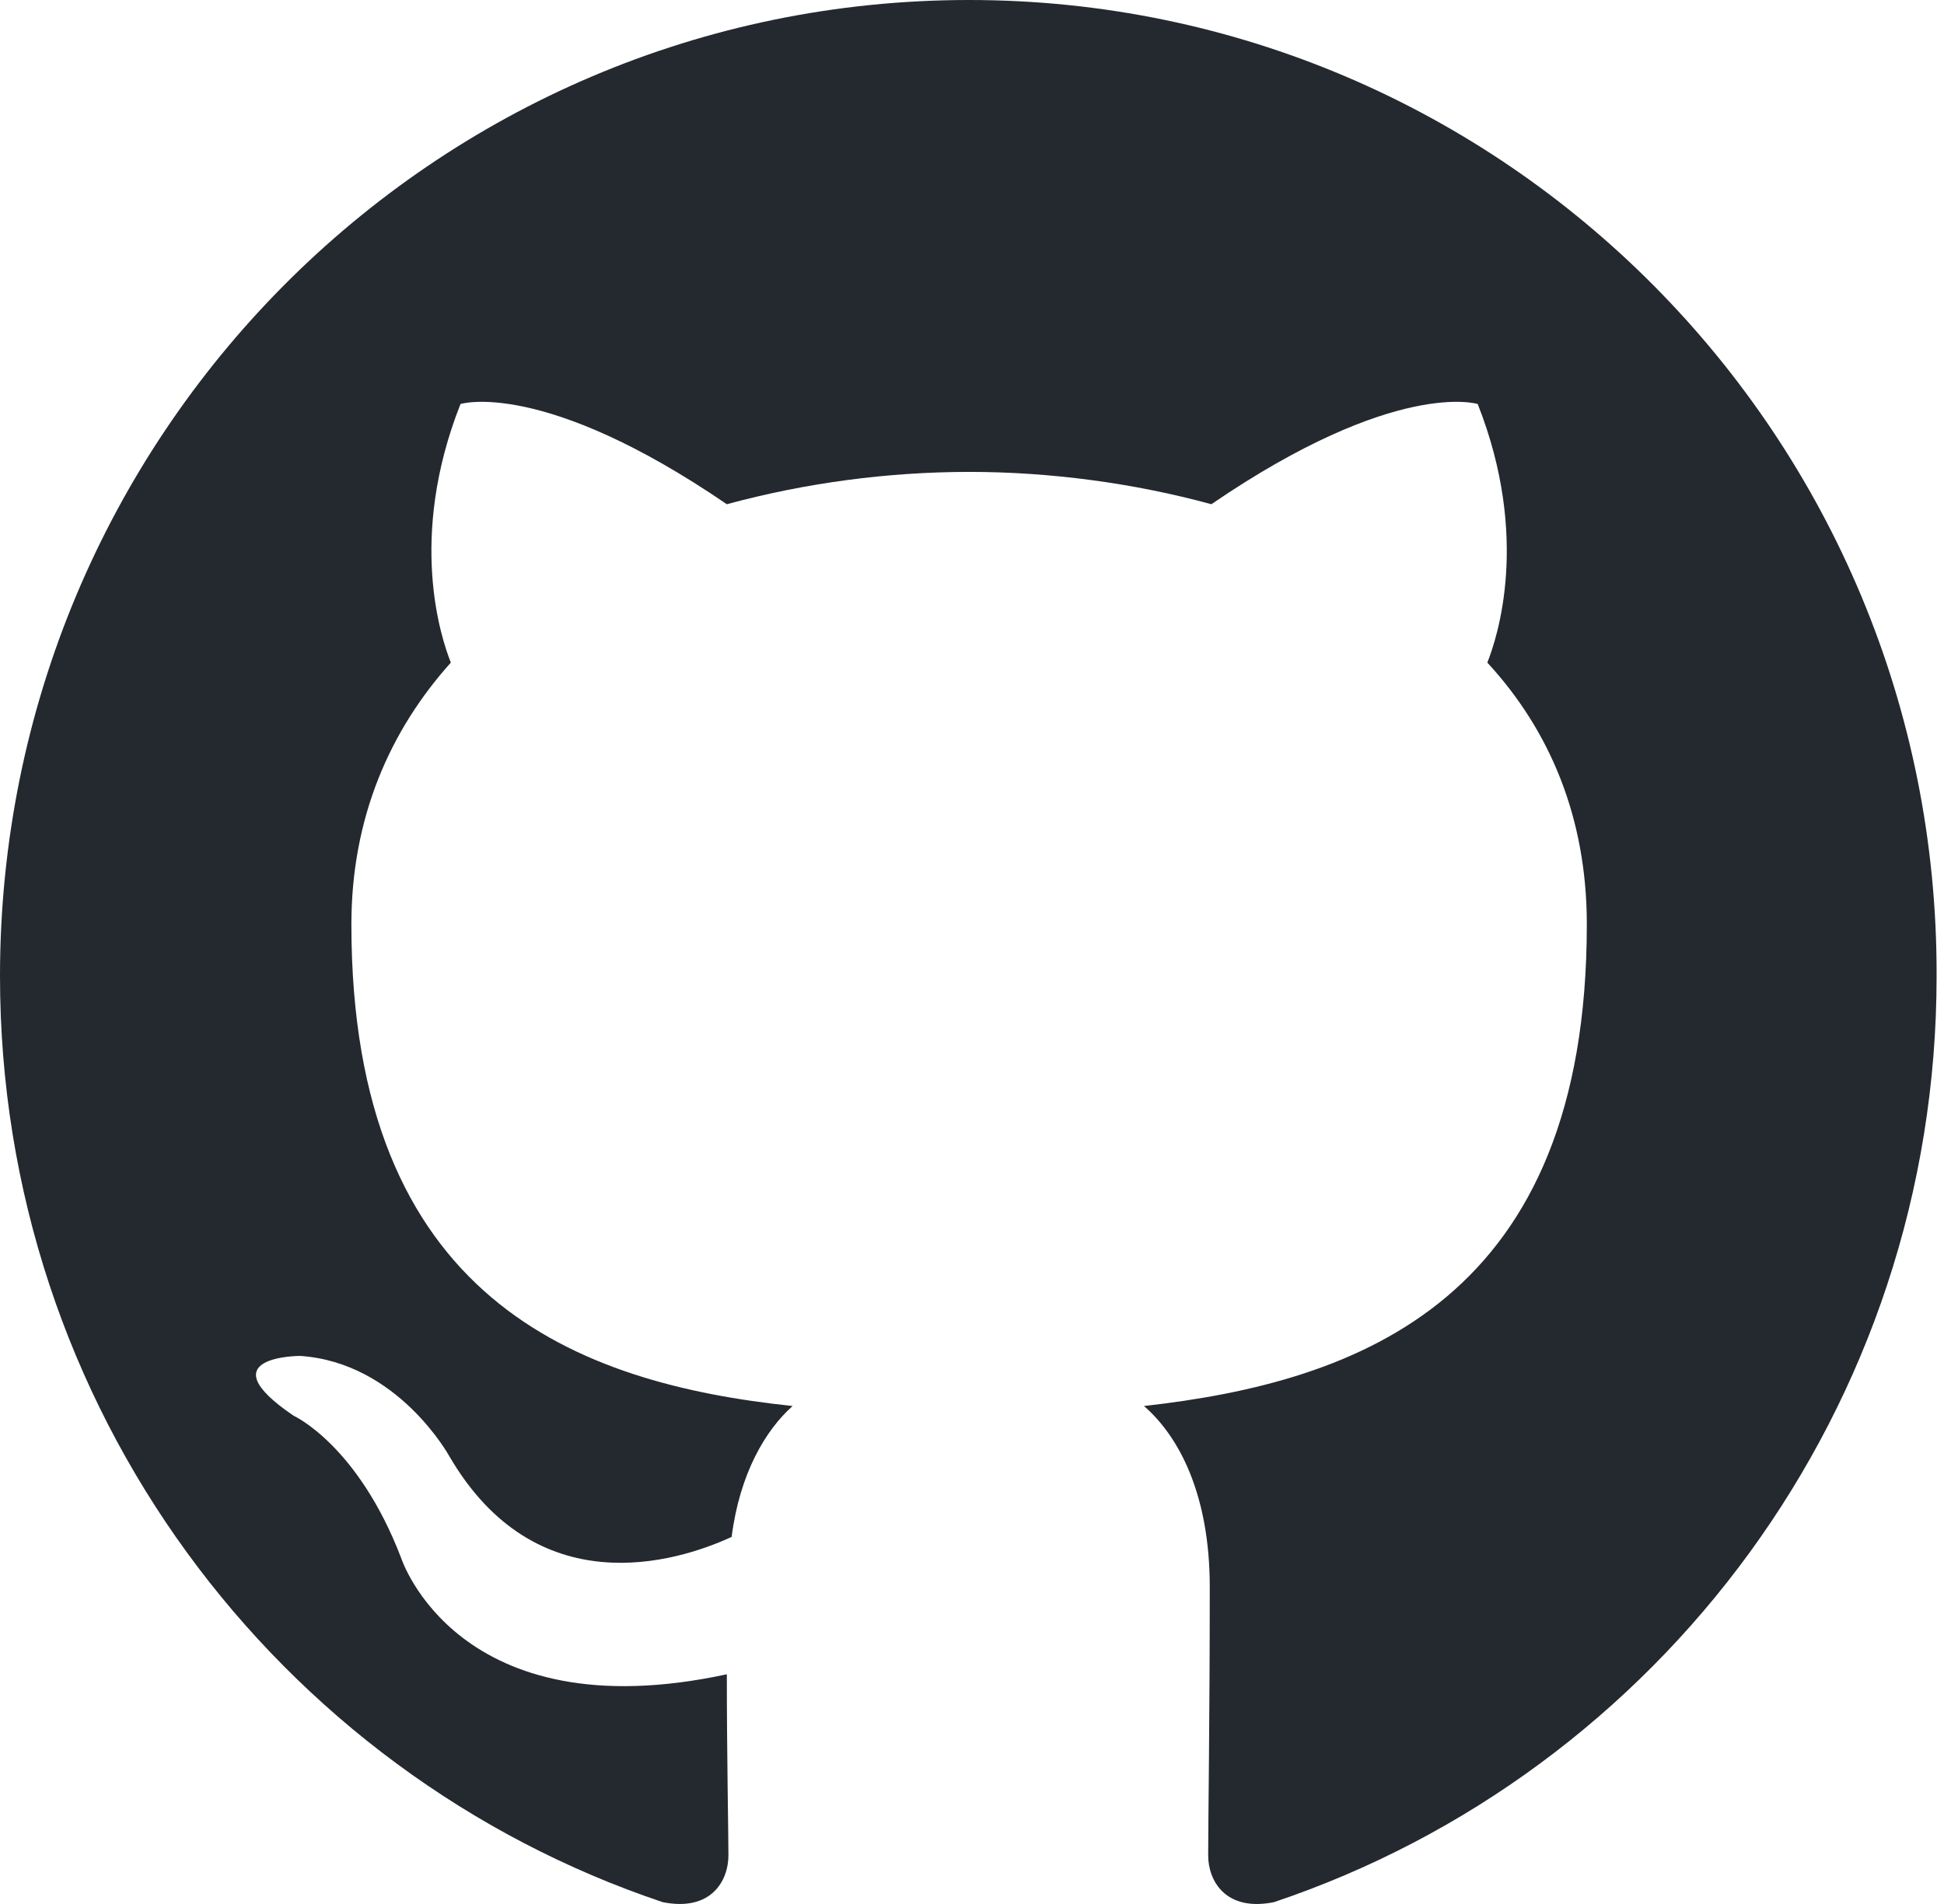
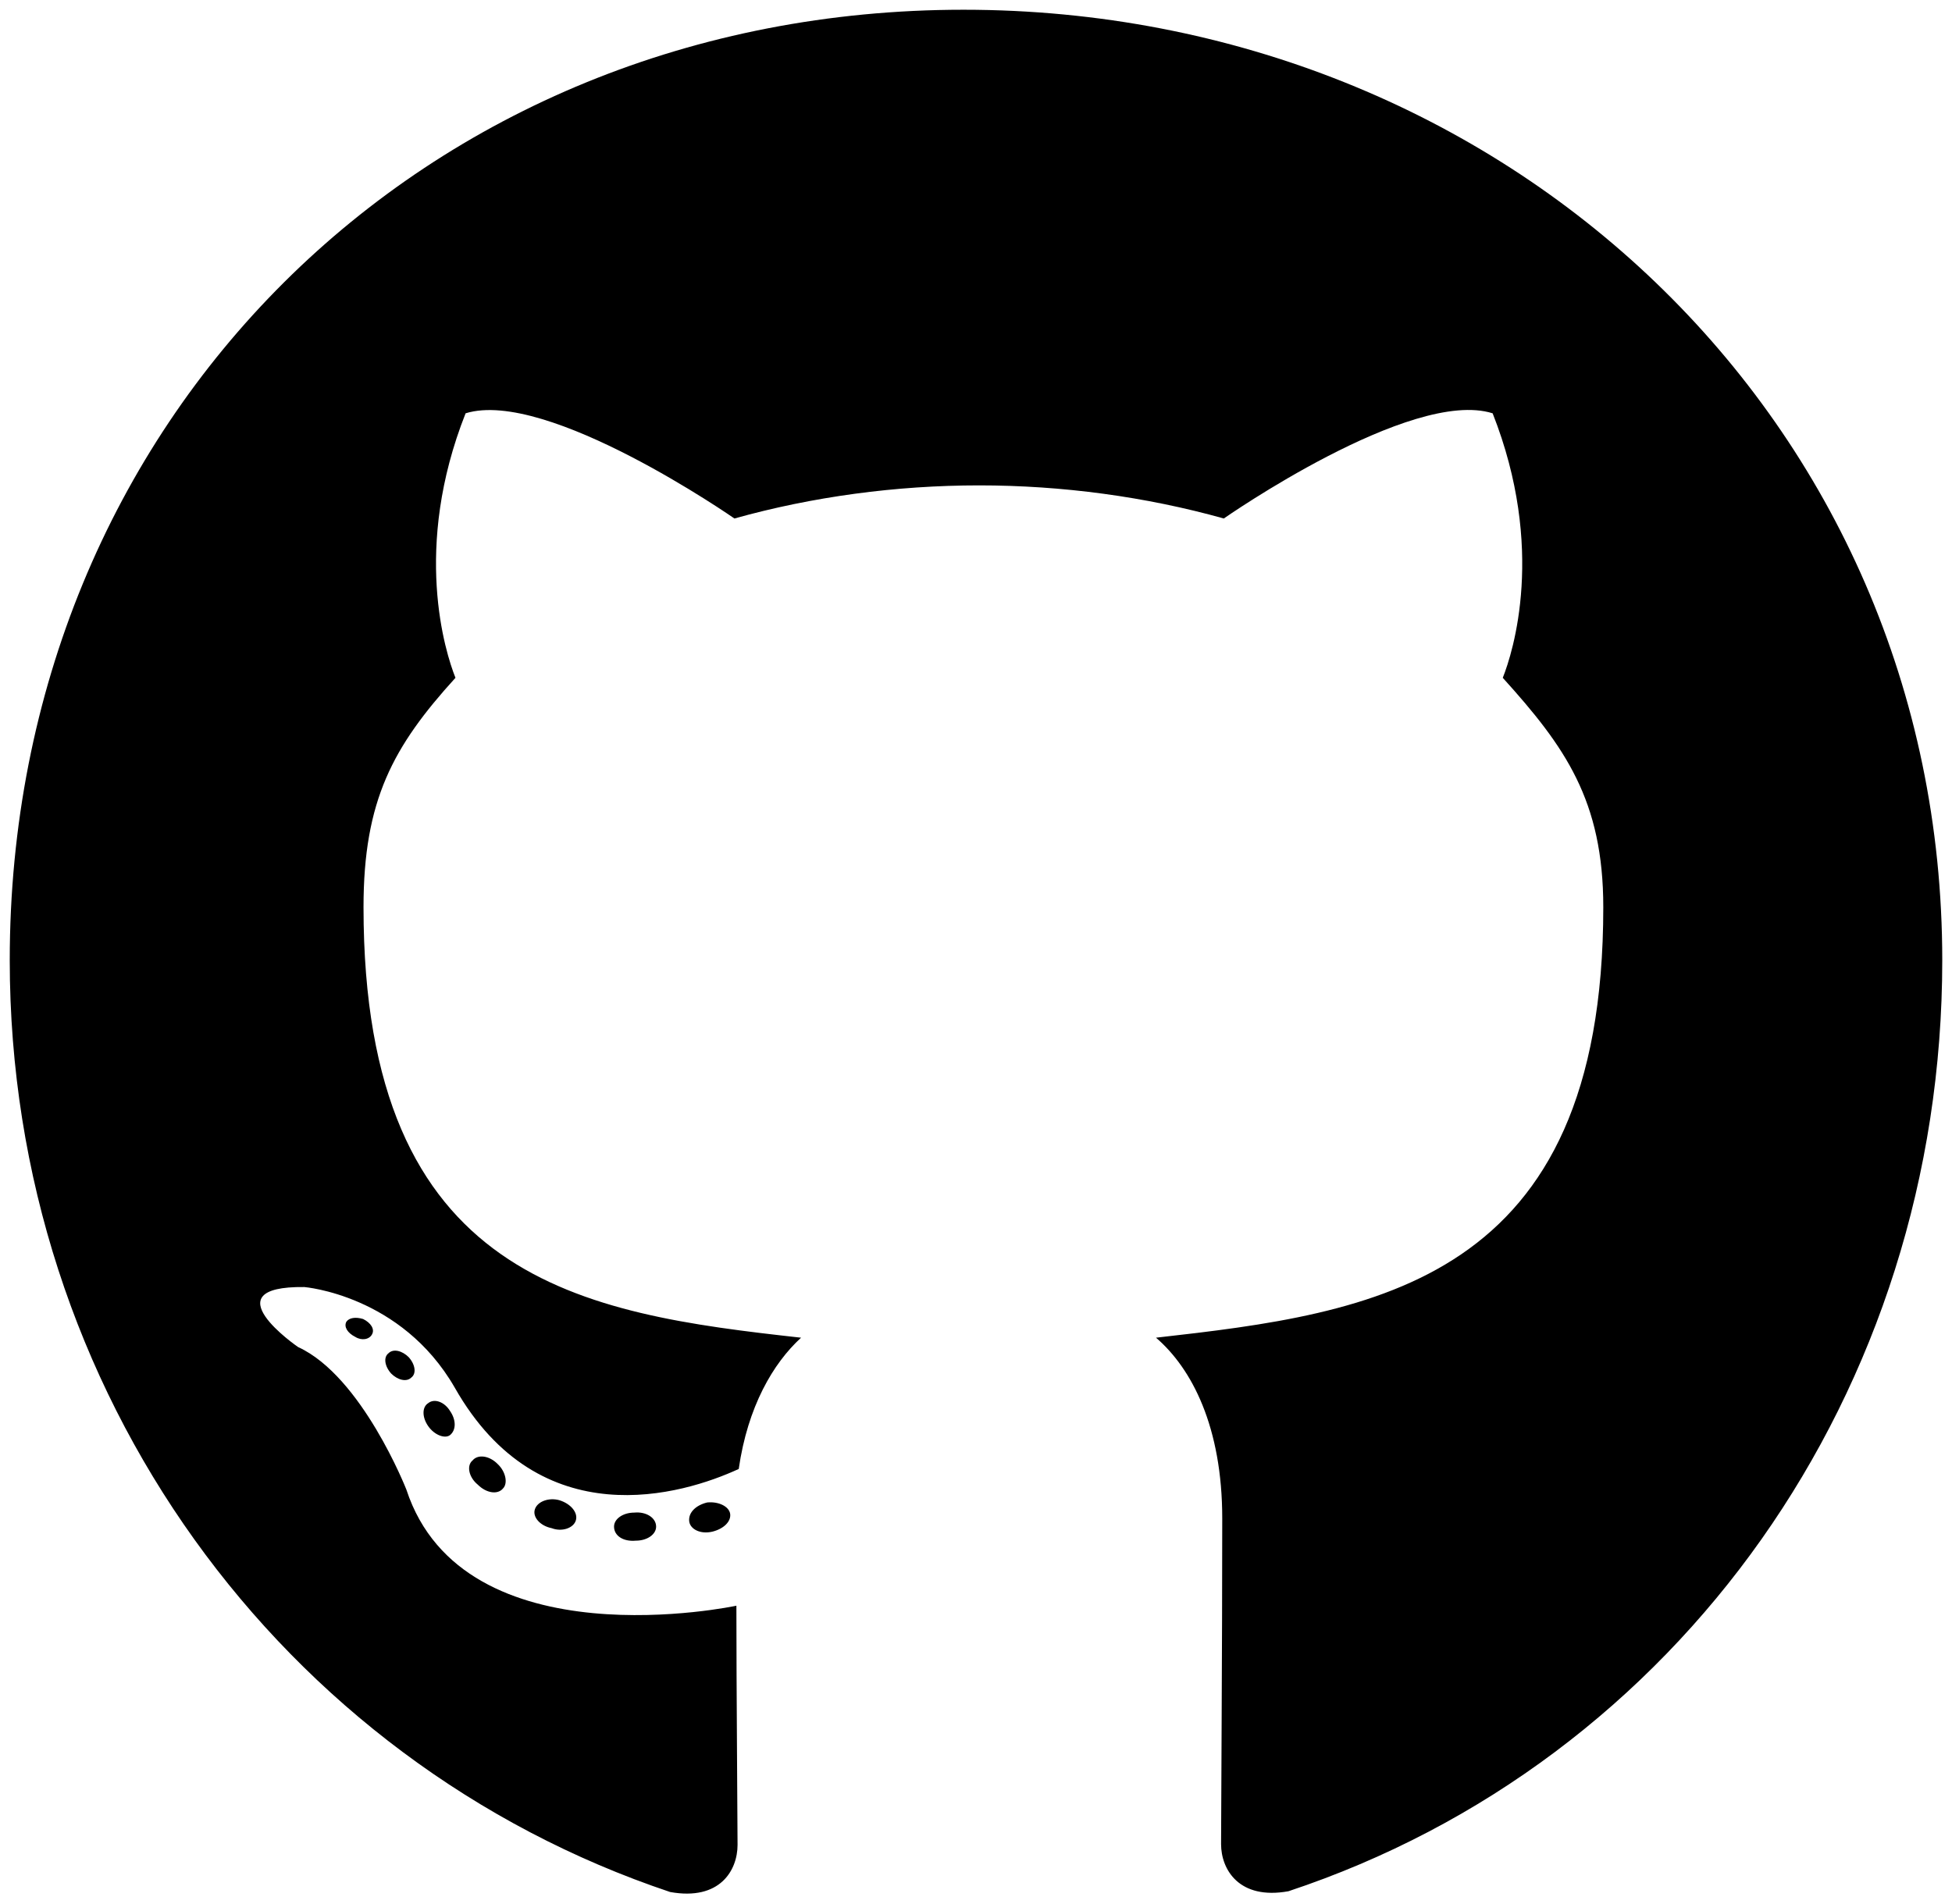
- <svg xmlns="http://www.w3.org/2000/svg" width="98" height="96">
-   <path fill-rule="evenodd" clip-rule="evenodd" d="M48.854 0C21.839 0 0 22 0 49.217c0 21.756 13.993 40.172 33.405 46.69 2.427.49 3.316-1.059 3.316-2.362 0-1.141-.08-5.052-.08-9.127-13.59 2.934-16.42-5.867-16.42-5.867-2.184-5.704-5.42-7.17-5.42-7.17-4.448-3.015.324-3.015.324-3.015 4.934.326 7.523 5.052 7.523 5.052 4.367 7.496 11.404 5.378 14.235 4.074.404-3.178 1.699-5.378 3.074-6.6-10.839-1.141-22.243-5.378-22.243-24.283 0-5.378 1.94-9.778 5.014-13.2-.485-1.222-2.184-6.275.486-13.038 0 0 4.125-1.304 13.426 5.052a46.97 46.97 0 0 1 12.214-1.63c4.125 0 8.33.571 12.213 1.63 9.302-6.356 13.427-5.052 13.427-5.052 2.67 6.763.97 11.816.485 13.038 3.155 3.422 5.015 7.822 5.015 13.2 0 18.905-11.404 23.06-22.324 24.283 1.78 1.548 3.316 4.481 3.316 9.126 0 6.6-.08 11.897-.08 13.526 0 1.304.89 2.853 3.316 2.364 19.412-6.52 33.405-24.935 33.405-46.691C97.707 22 75.788 0 48.854 0z" fill="#24292f" />
+ <svg xmlns="http://www.w3.org/2000/svg" width="132.556mm" height="129.274mm" viewBox="0 0 132.556 129.274" version="1.1" id="svg3275" xml:space="preserve">
+   <defs id="defs3272">
+     <linearGradient id="linearGradient4520">
+       <stop style="stop-color:#000000;stop-opacity:1;" offset="0" id="stop4518" />
+     </linearGradient>
+     <linearGradient id="linearGradient3817">
+       <stop style="stop-color:#ffffff;stop-opacity:1;" offset="0" id="stop3815" />
+     </linearGradient>
+   </defs>
+   <g id="layer1" transform="translate(-38.63232,-79.42848)">
+     <path d="m 83.188,183.119 c 0,0.529 -0.609,0.953 -1.376,0.953 -0.873,0.079 -1.482,-0.344 -1.482,-0.953 0,-0.529 0.609,-0.953 1.376,-0.953 0.794,-0.079 1.482,0.344 1.482,0.953 z m -8.229,-1.191 c -0.185,0.529 0.344,1.138 1.138,1.296 0.688,0.265 1.482,0 1.64,-0.529 0.159,-0.529 -0.344,-1.138 -1.138,-1.376 -0.688,-0.185 -1.455,0.079 -1.64,0.609 z m 11.695,-0.45 c -0.767,0.185 -1.296,0.688 -1.217,1.296 0.079,0.529 0.767,0.873 1.561,0.688 0.767,-0.185 1.296,-0.688 1.217,-1.217 -0.079,-0.503 -0.794,-0.847 -1.561,-0.767 z M 104.064,80.09 c -36.698,0 -64.77,27.861 -64.77,64.558 0,29.342 18.468,54.451 44.847,63.288 3.387,0.609 4.577,-1.482 4.577,-3.201 0,-1.64 -0.079,-10.689 -0.079,-16.245 0,0 -18.521,3.969 -22.41,-7.885 0,0 -3.016,-7.699 -7.355,-9.684 0,0 -6.059,-4.154 0.423,-4.075 0,0 6.588,0.529 10.213,6.826 5.794,10.213 15.505,7.276 19.288,5.53 0.609,-4.233 2.328,-7.17 4.233,-8.916 -14.79,-1.64 -29.713,-3.784 -29.713,-29.236 0,-7.276 2.011,-10.927 6.244,-15.584 -0.688,-1.72 -2.937,-8.811 0.688,-17.965 5.53,-1.72 18.256,7.144 18.256,7.144 5.292,-1.482 10.98,-2.249 16.616,-2.249 5.636,0 11.324,0.767 16.616,2.249 0,0 12.726,-8.89 18.256,-7.144 3.625,9.181 1.376,16.245 0.688,17.965 4.233,4.683 6.826,8.334 6.826,15.584 0,25.532 -15.584,27.57 -30.374,29.236 2.434,2.09 4.498,6.059 4.498,12.277 0,8.916 -0.079,19.95 -0.079,22.119 0,1.72 1.217,3.81 4.577,3.201 26.458,-8.784 44.397,-33.893 44.397,-63.235 0,-36.698 -29.766,-64.558 -66.463,-64.558 z M 65.011,171.345 c -0.344,0.265 -0.265,0.873 0.185,1.376 0.423,0.423 1.032,0.609 1.376,0.265 0.344,-0.265 0.265,-0.873 -0.185,-1.376 -0.423,-0.423 -1.032,-0.609 -1.376,-0.265 z m -2.857,-2.143 c -0.185,0.344 0.079,0.767 0.609,1.032 0.423,0.265 0.953,0.185 1.138,-0.185 0.185,-0.344 -0.079,-0.767 -0.609,-1.032 -0.529,-0.159 -0.953,-0.079 -1.138,0.185 z m 8.572,9.419 c -0.423,0.344 -0.265,1.138 0.344,1.64 0.609,0.609 1.376,0.688 1.72,0.265 0.344,-0.344 0.185,-1.138 -0.344,-1.64 -0.582,-0.609 -1.376,-0.688 -1.72,-0.265 z m -3.016,-3.889 c -0.423,0.265 -0.423,0.953 0,1.561 0.423,0.609 1.138,0.873 1.482,0.609 0.423,-0.344 0.423,-1.032 0,-1.64 -0.37,-0.609 -1.058,-0.873 -1.482,-0.529 z" />
+   </g>
</svg>
